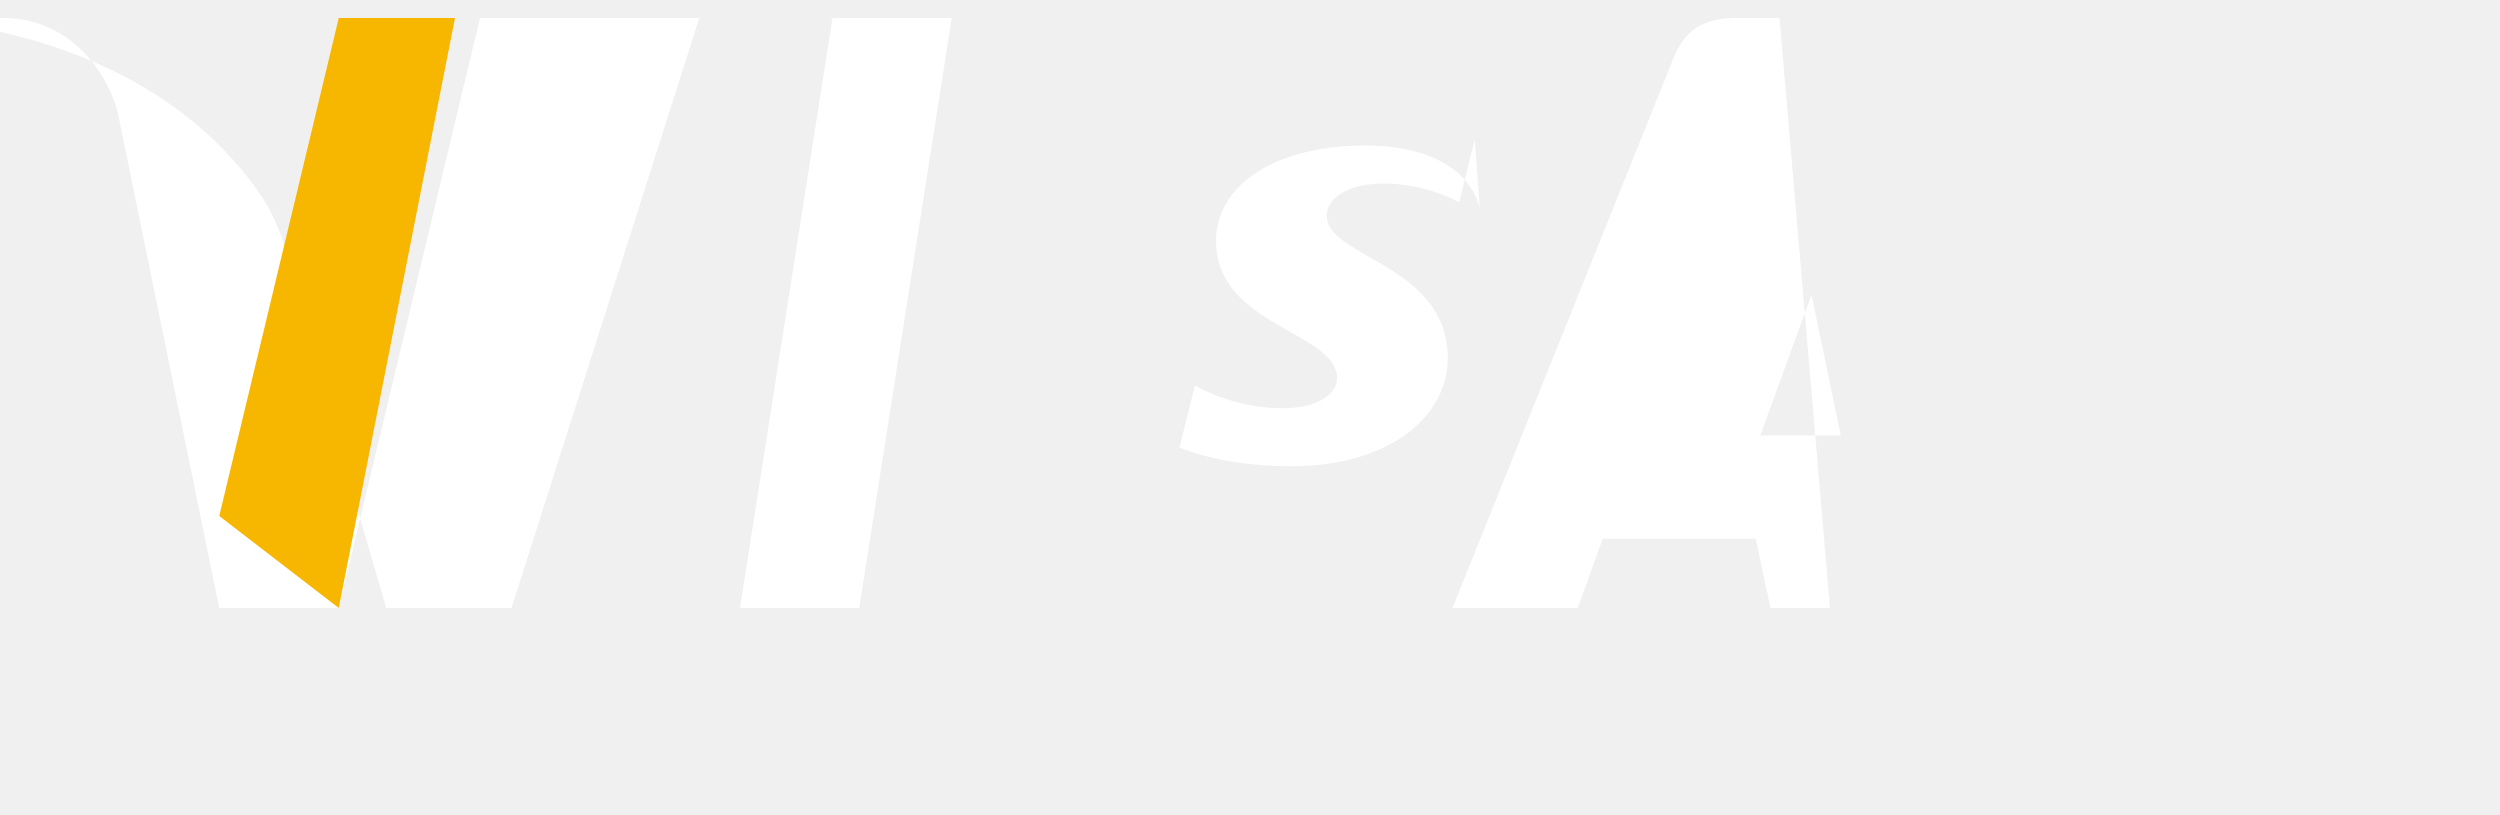
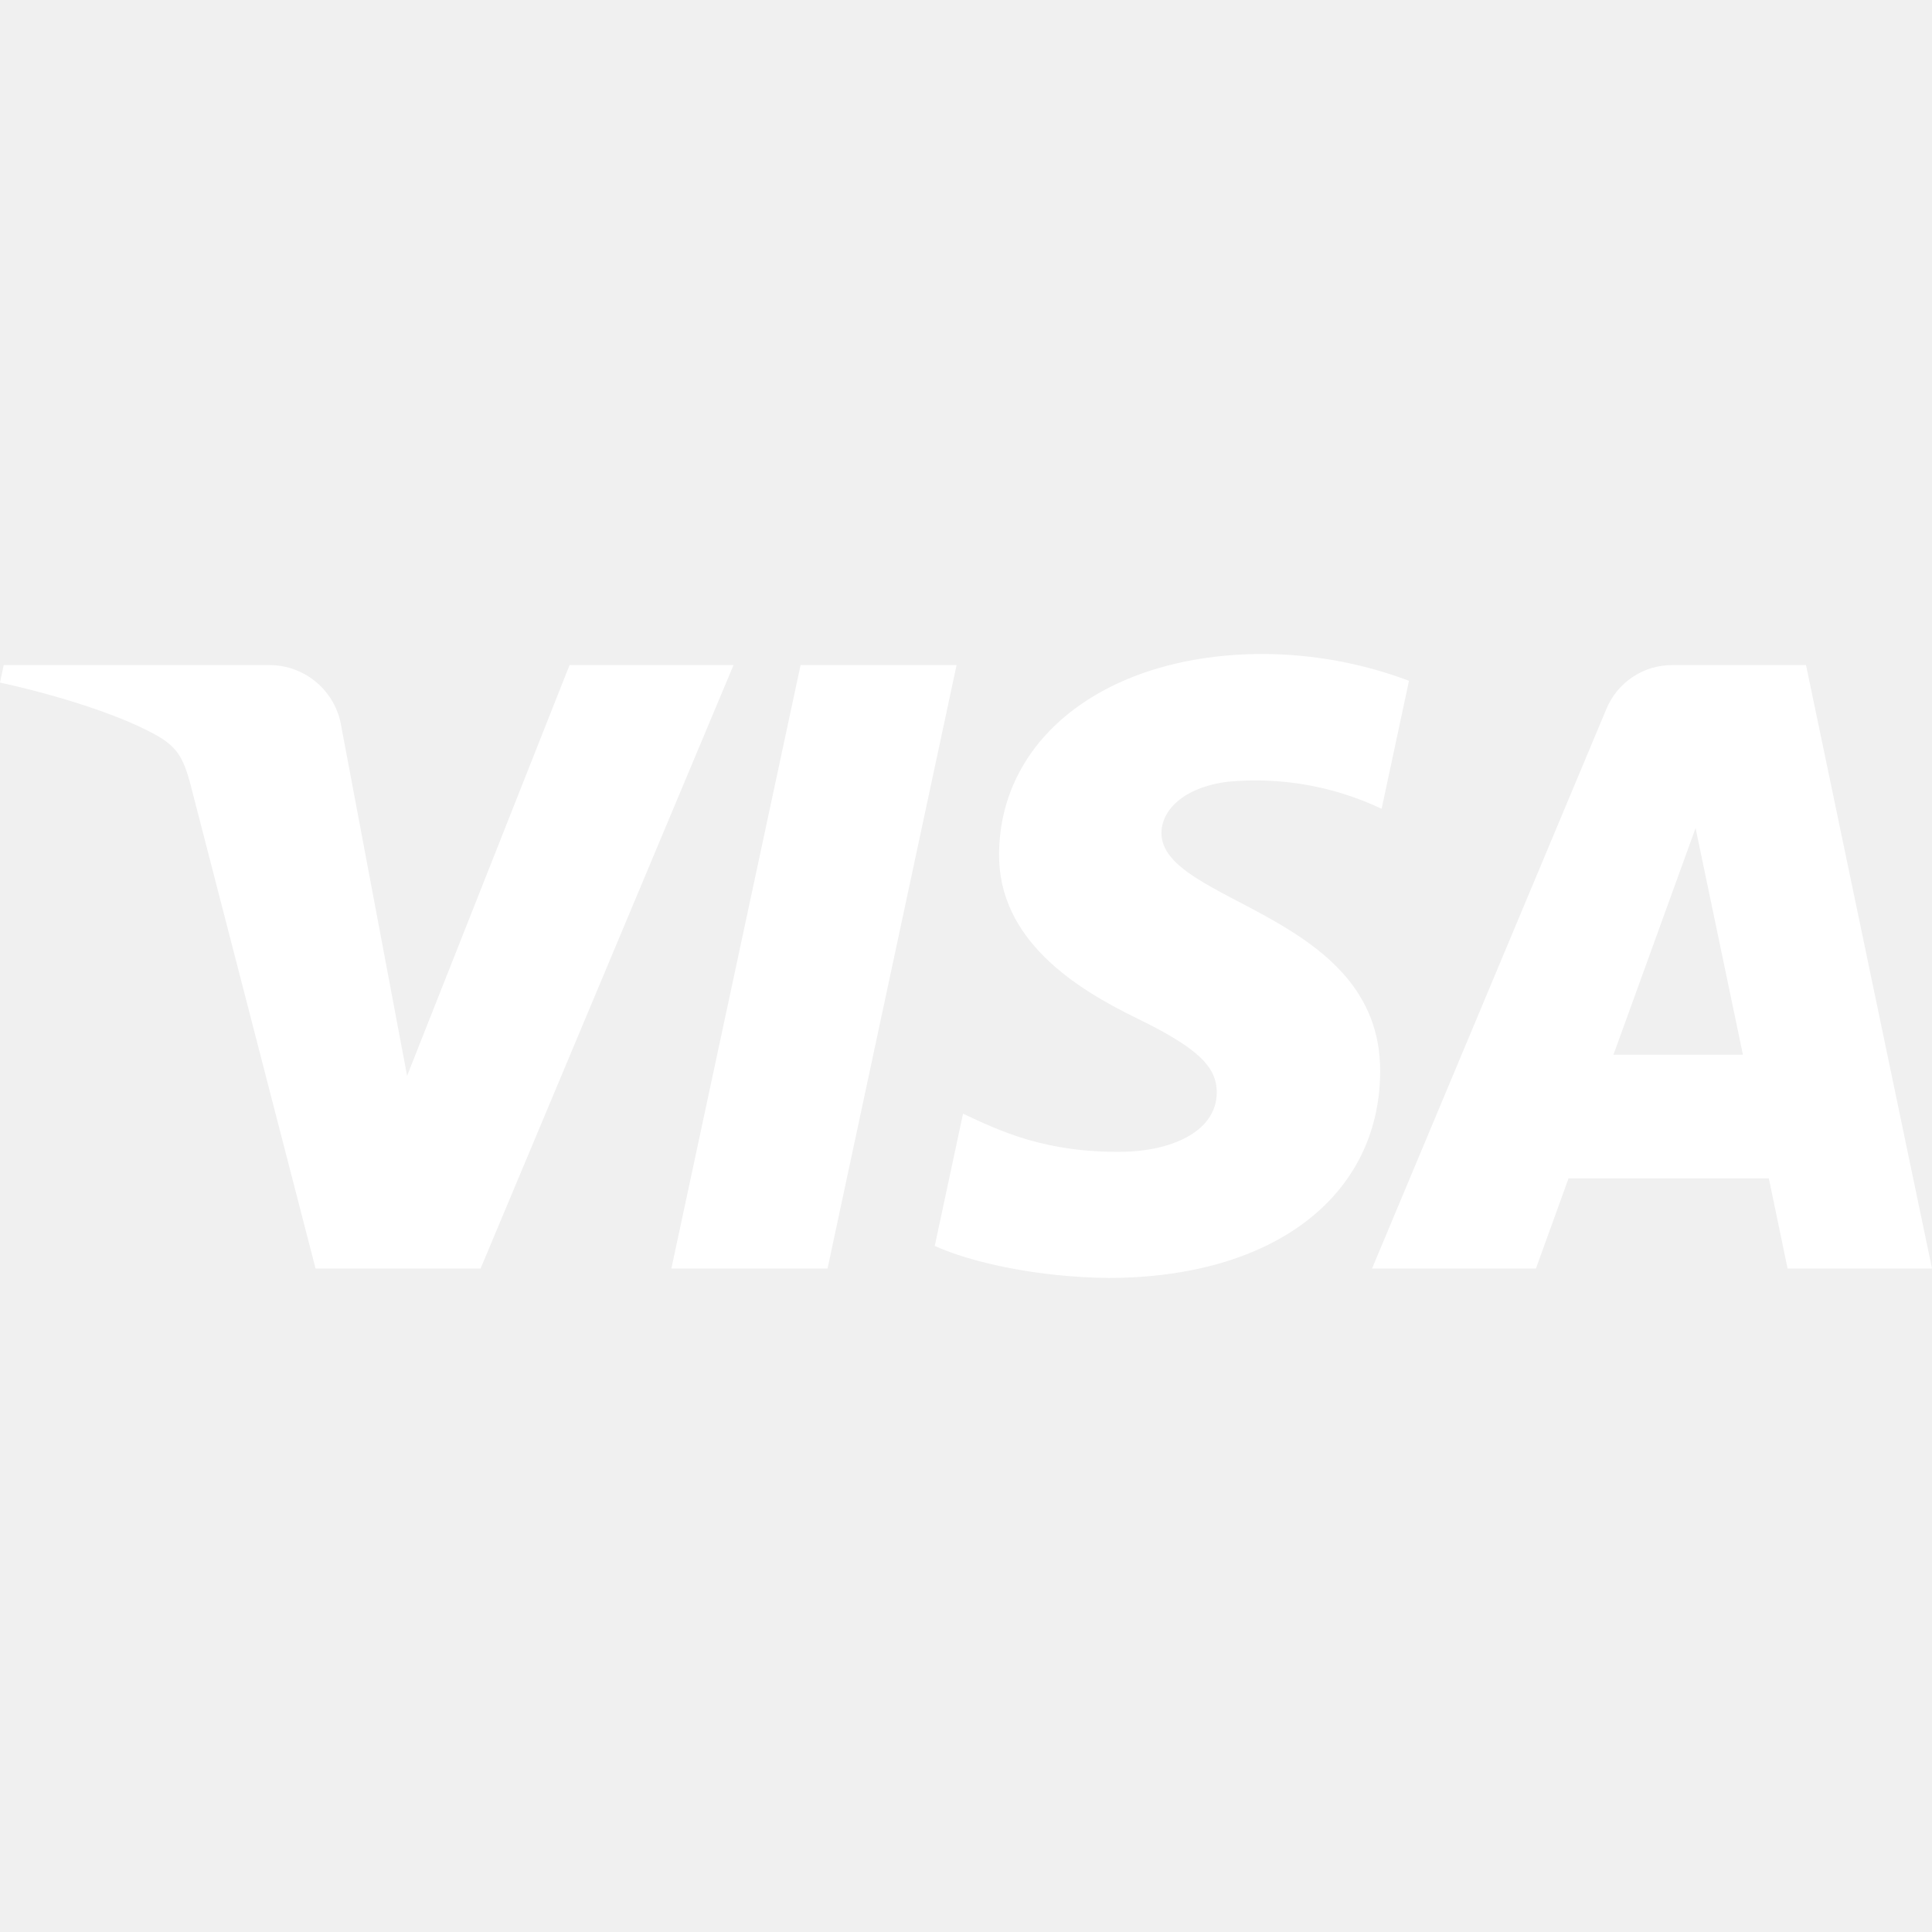
- <svg xmlns="http://www.w3.org/2000/svg" viewBox="0 0 1000 326" fill="none">
-   <path fill="#FFFFFF" d="M380.7 7.2l-37 236h-47.7l37-236H380.7zM591.9 83.2c-4.9-18.4-25.2-25-45.7-25-35.9 0-59.5 15.6-59.8 37.8-.3 34.6 48.7 36.6 48.4 55.4 0 5.7-6.9 11.9-21.8 11.9-20.1 0-35-9.1-35-9.1l-6.2 24.8c0 0 16.3 7.5 44.9 7.5 37.8 0 62.1-18.9 62.4-42.9.3-38.1-48.7-40.3-48.4-57.5 0-6 7.2-12.7 22.8-12.7 17.2 0 30.2 7.5 30.2 7.5l6.2-25.2zM731.8 7.2h-36.9c-11.4 0-20.1 3.2-25.2 15.3l-88.7 220.7h50.1l10-27.7h61.2l5.9 27.7H732l-20.2-236zm-27.7 167l20.5-56.3 11.7 56.3h-32.2z" />
-   <path fill="#FFFFFF" d="M192 7.2L135.5 243.2H87.7L46.9 44C39.4 20.2 21.2 7.2 1.6 7.2H0v5.5c41.3 9.4 75.2 28.3 98.6 57.6C112.5 87.7 114.1 98 120.3 125.7l34.2 117.5h50.1L279.7 7.2H192z" />
-   <path fill="#F7B600" d="M135.5 243.2L182 7.2H135.5l-47.8 199.2z" />
+ <svg xmlns="http://www.w3.org/2000/svg" viewBox="0 0 24 24" role="img" fill="#FFFFFF">
+   <path d="M9.112 8.262L5.97 15.758H3.92L2.374 9.775c-.094-.368-.175-.503-.461-.658C1.447 8.864.677 8.627 0 8.479l.046-.217h3.3a.904.904 0 01.894.764l.817 4.338 2.018-5.102zm8.033 5.049c.008-1.979-2.736-2.088-2.717-2.972.006-.269.262-.555.822-.628a3.66 3.66 0 011.913.336l.34-1.59a5.207 5.207 0 00-1.814-.333c-1.917 0-3.266 1.02-3.278 2.479-.012 1.079.963 1.68 1.698 2.04.756.367 1.01.603 1.006.931-.005.504-.602.725-1.16.734-.975.015-1.54-.263-1.992-.473l-.351 1.642c.453.208 1.289.39 2.156.398 2.037 0 3.37-1.006 3.377-2.564m5.061 2.447H24l-1.565-7.496h-1.656a.883.883 0 00-.826.55l-2.909 6.946h2.036l.405-1.12h2.488zm-2.163-2.656l1.02-2.815.588 2.815zm-8.16-4.84l-1.603 7.496H8.34l1.605-7.496z" />
</svg>
